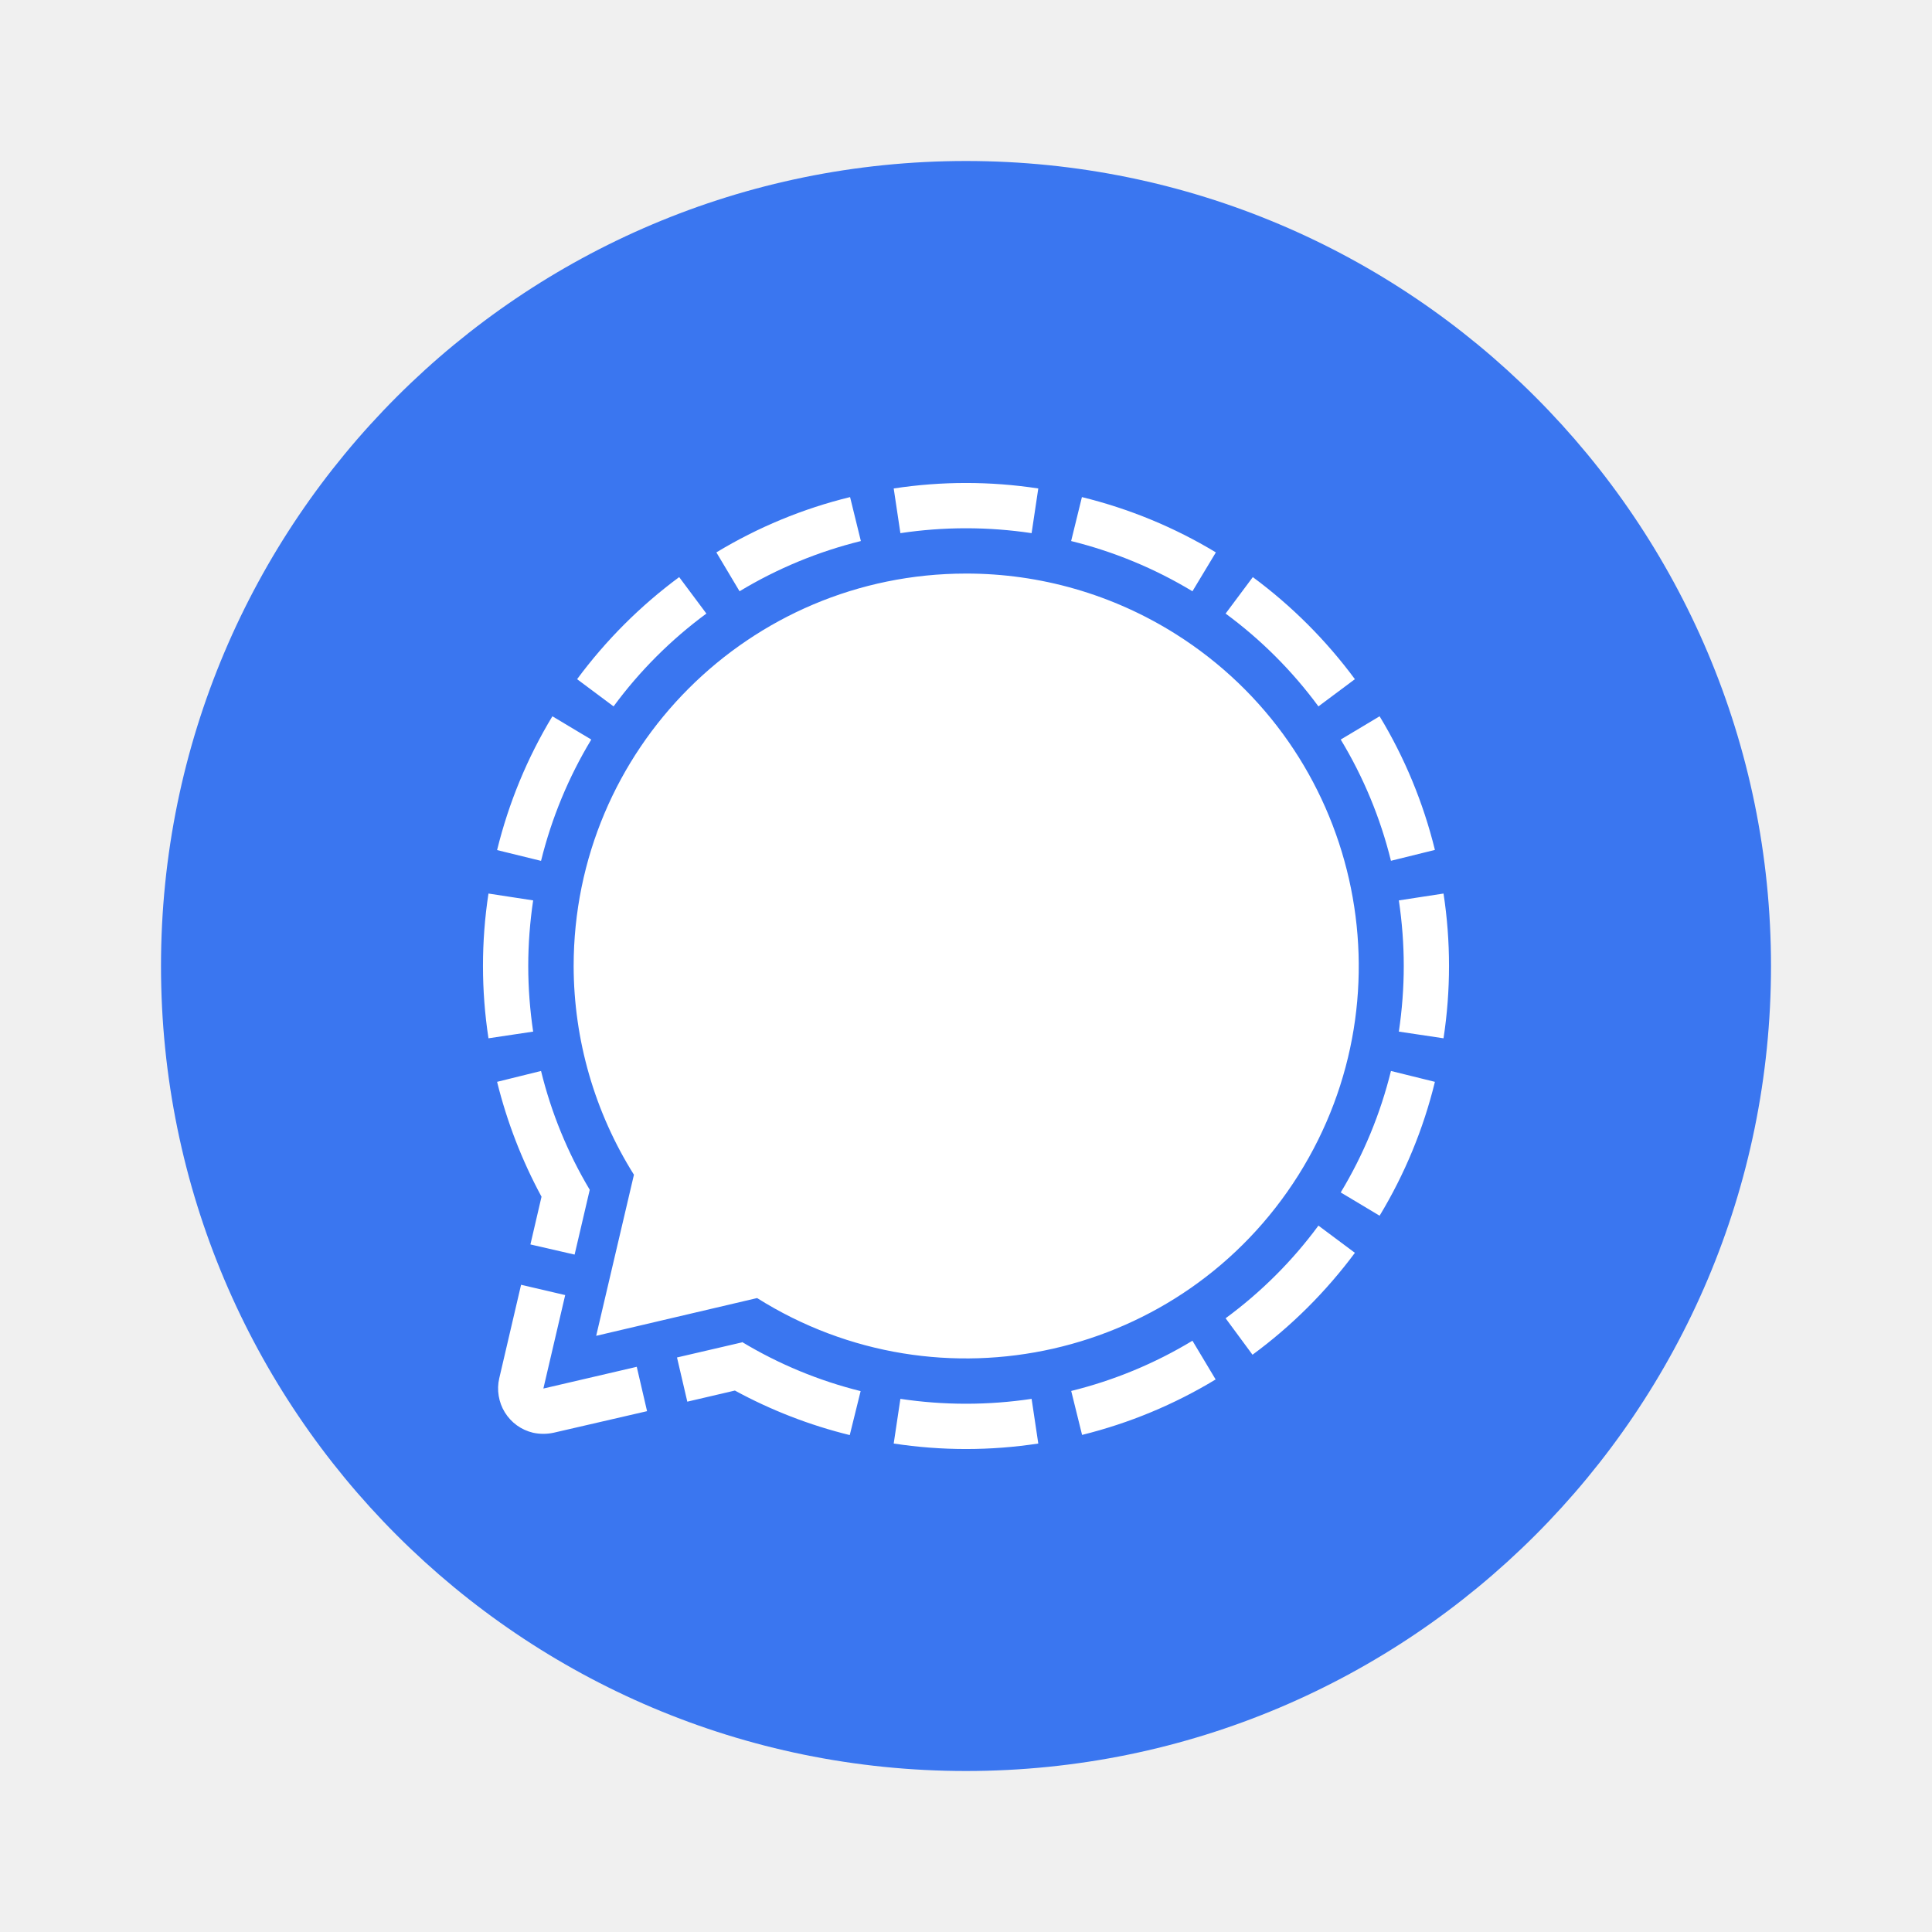
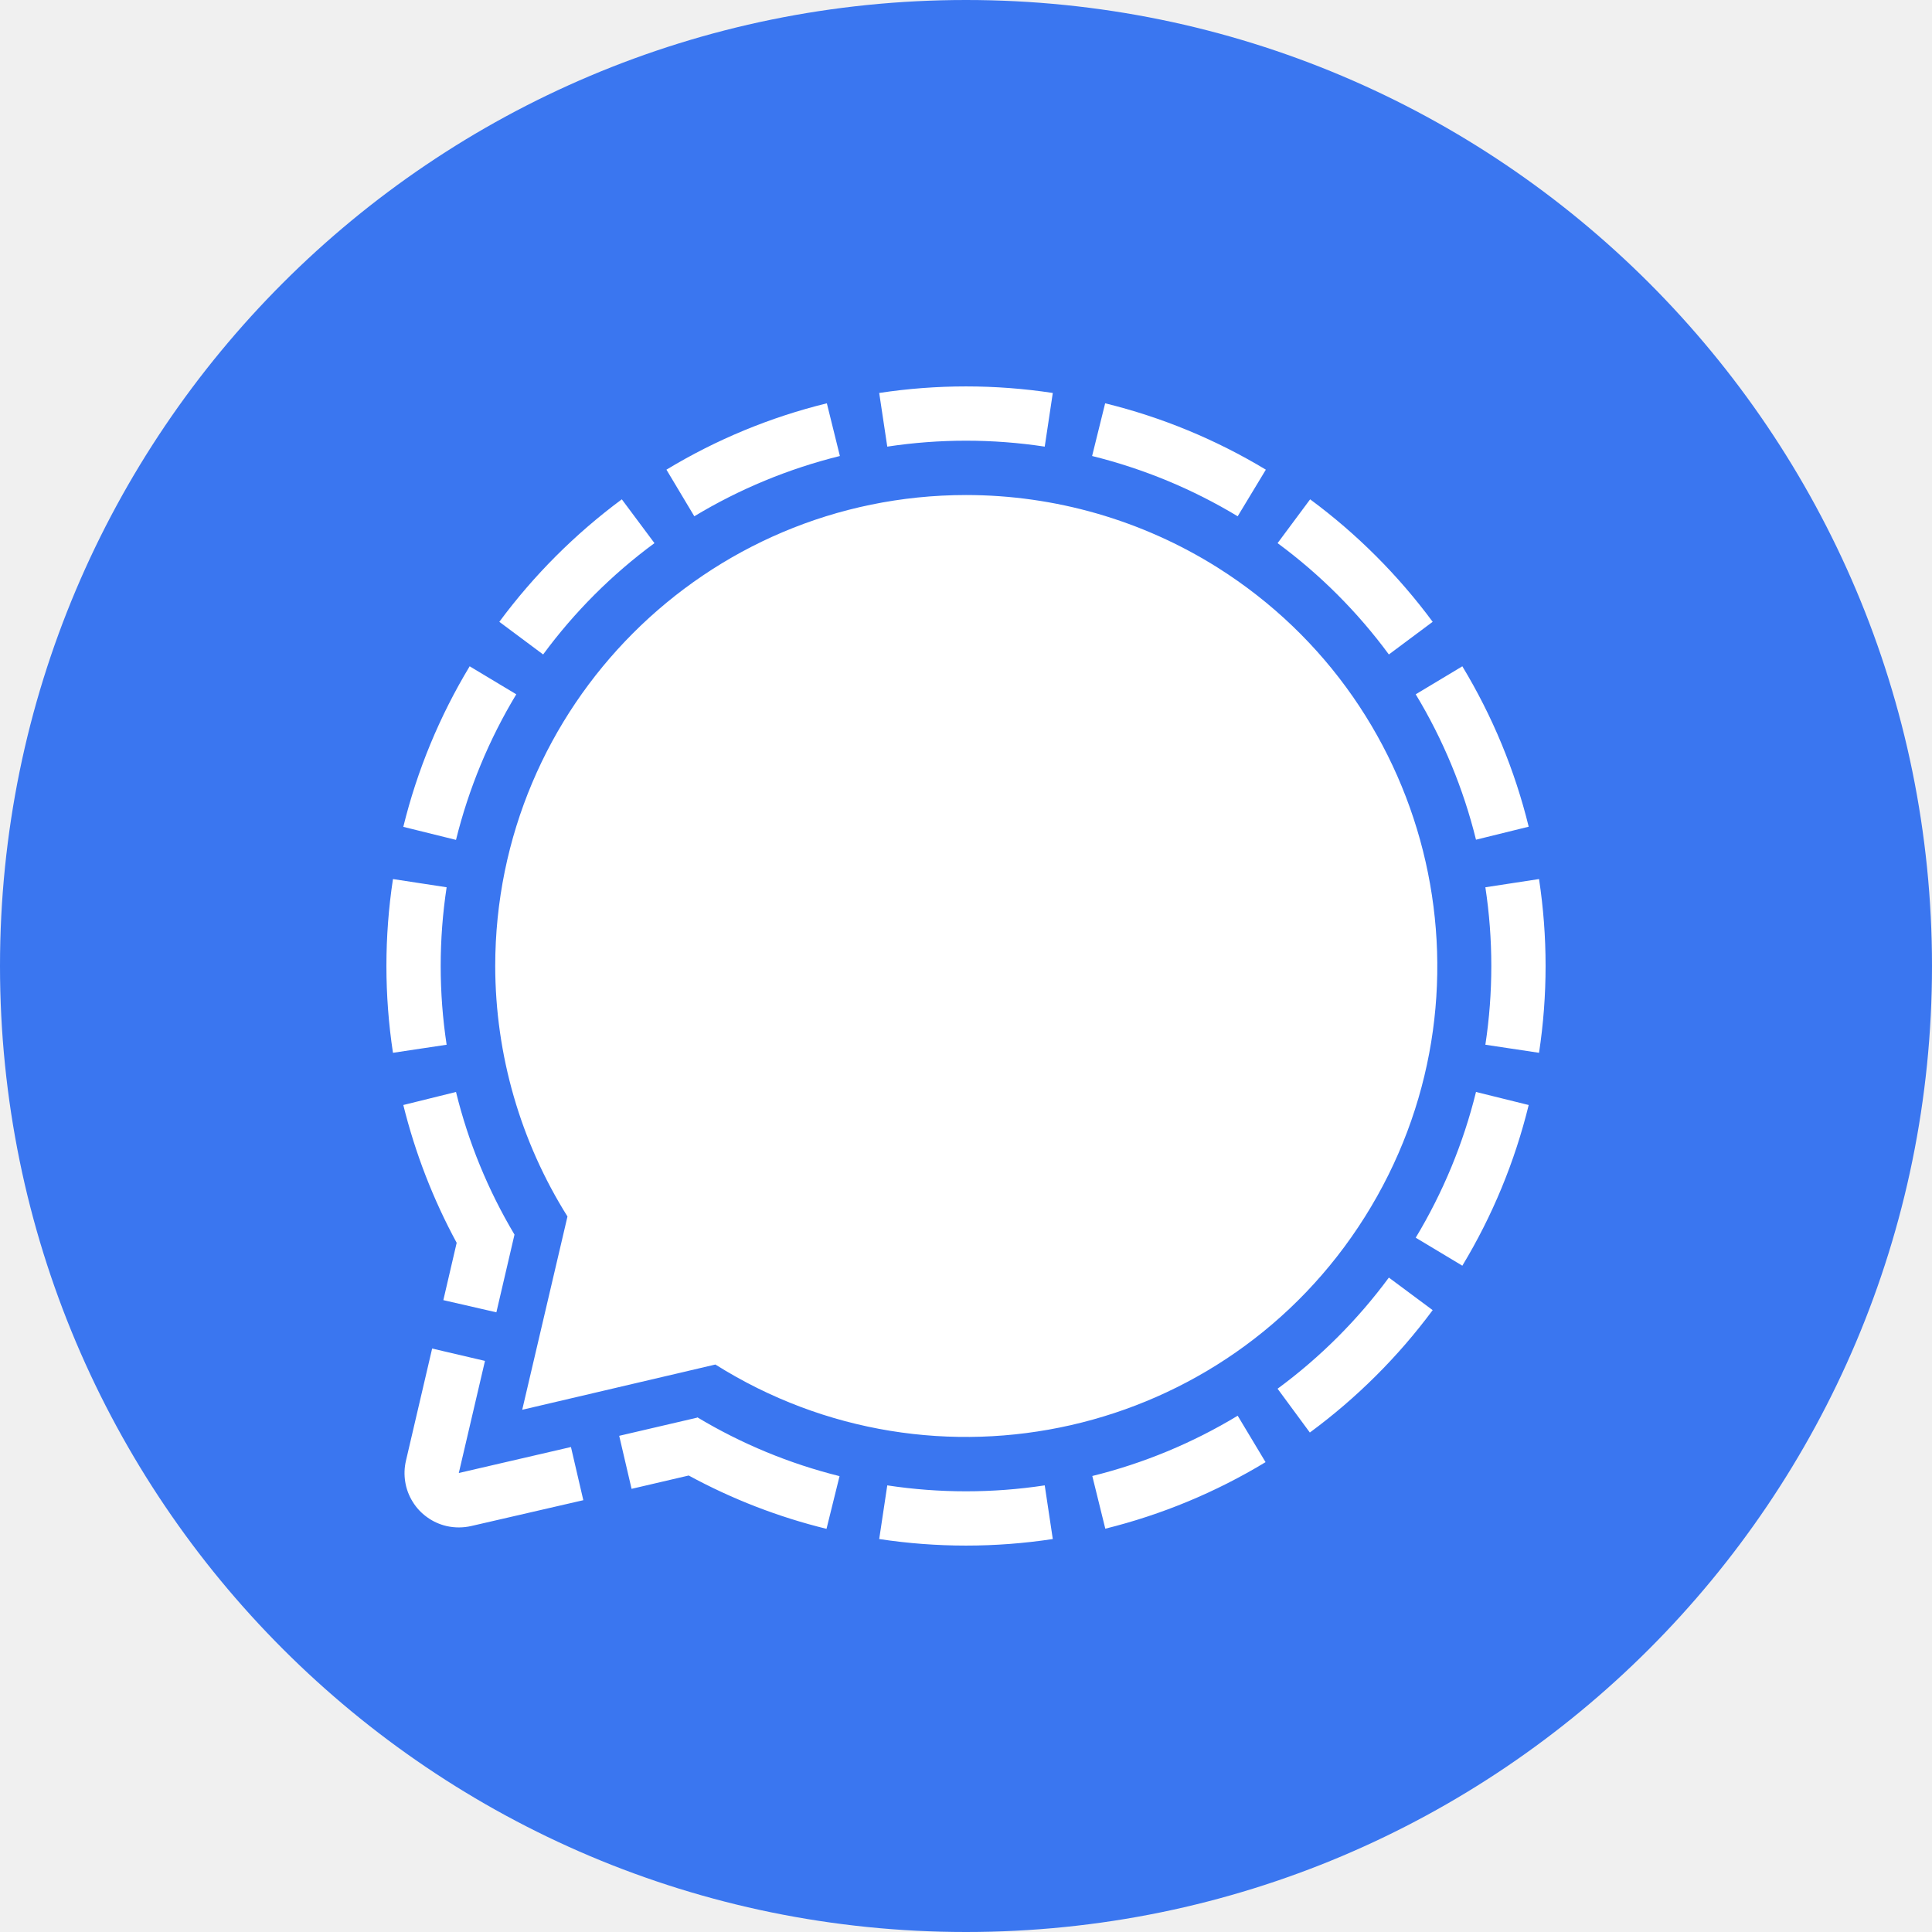
- <svg xmlns="http://www.w3.org/2000/svg" width="24" height="24" viewBox="0 0 24 24" fill="none">
-   <g clip-path="url(#clip0_1015_12020)">
-     <path d="M2 2V22H22V2H2Z" fill="#3A76F0" />
-     <path d="M10.56 6.175L10.694 6.721C10.164 6.852 9.655 7.062 9.187 7.345L8.899 6.862C9.415 6.55 9.974 6.318 10.56 6.175ZM13.44 6.175L13.306 6.721C13.836 6.852 14.345 7.062 14.813 7.345L15.104 6.862C14.588 6.55 14.027 6.319 13.44 6.175ZM6.862 8.898C6.55 9.414 6.319 9.974 6.175 10.56L6.721 10.694C6.852 10.164 7.062 9.655 7.345 9.187L6.862 8.898ZM6.562 12C6.562 11.727 6.583 11.455 6.623 11.185L6.068 11.1C5.977 11.696 5.977 12.302 6.068 12.898L6.623 12.815C6.583 12.545 6.562 12.273 6.562 12ZM15.101 17.136L14.813 16.655C14.345 16.938 13.838 17.148 13.307 17.279L13.442 17.825C14.027 17.68 14.586 17.448 15.101 17.136ZM17.438 12C17.438 12.273 17.417 12.545 17.377 12.815L17.932 12.898C18.023 12.302 18.023 11.696 17.932 11.1L17.377 11.185C17.417 11.455 17.438 11.727 17.438 12ZM17.825 13.439L17.279 13.304C17.148 13.835 16.938 14.344 16.655 14.813L17.138 15.102C17.45 14.586 17.682 14.025 17.825 13.439ZM12.815 17.377C12.275 17.458 11.725 17.458 11.185 17.377L11.102 17.932C11.697 18.023 12.303 18.023 12.898 17.932L12.815 17.377ZM16.378 15.225C16.054 15.665 15.665 16.052 15.225 16.376L15.559 16.829C16.044 16.473 16.472 16.046 16.831 15.563L16.378 15.225ZM15.225 7.622C15.665 7.946 16.054 8.335 16.378 8.775L16.831 8.437C16.474 7.954 16.046 7.526 15.563 7.169L15.225 7.622ZM7.622 8.775C7.946 8.335 8.335 7.946 8.775 7.622L8.437 7.169C7.954 7.526 7.526 7.954 7.169 8.437L7.622 8.775ZM17.138 8.898L16.655 9.187C16.938 9.655 17.148 10.162 17.279 10.693L17.825 10.558C17.681 9.973 17.45 9.413 17.138 8.898ZM11.185 6.623C11.725 6.542 12.275 6.542 12.815 6.623L12.898 6.068C12.303 5.977 11.697 5.977 11.102 6.068L11.185 6.623ZM7.91 16.979L6.75 17.249L7.021 16.088L6.473 15.96L6.202 17.121C6.185 17.193 6.183 17.267 6.195 17.34C6.207 17.413 6.233 17.483 6.272 17.546C6.311 17.609 6.362 17.664 6.422 17.707C6.482 17.75 6.55 17.781 6.622 17.798C6.706 17.816 6.793 17.816 6.877 17.798L8.038 17.53L7.91 16.979ZM6.589 15.459L7.138 15.585L7.326 14.78C7.052 14.321 6.848 13.823 6.721 13.304L6.175 13.439C6.298 13.936 6.483 14.415 6.727 14.866L6.589 15.459ZM9.215 16.676L8.41 16.863L8.538 17.412L9.129 17.274C9.579 17.519 10.059 17.705 10.556 17.827L10.691 17.281C10.173 17.152 9.677 16.947 9.22 16.672L9.215 16.676ZM12 7.125C9.307 7.126 7.126 9.31 7.126 12.002C7.128 12.918 7.387 13.816 7.875 14.593L7.406 16.594L9.405 16.125C11.685 17.559 14.695 16.875 16.129 14.598C17.562 12.32 16.881 9.31 14.603 7.875C13.823 7.384 12.921 7.124 12 7.125Z" fill="white" />
+ <svg xmlns="http://www.w3.org/2000/svg" width="40" height="40" viewBox="0 0 40 40" fill="none">
+   <g clip-path="url(#clip0_5440_46952)">
+     <path d="M0 0V40H40V0H0Z" fill="#3A76F0" />
+     <path d="M17.119 8.35L17.389 9.441C16.327 9.704 15.311 10.124 14.375 10.689L13.798 9.724C14.829 9.1 15.949 8.637 17.119 8.35ZM22.881 8.35L22.611 9.441C23.673 9.704 24.689 10.124 25.625 10.689L26.208 9.724C25.175 9.101 24.053 8.637 22.881 8.35ZM9.724 13.795C9.101 14.827 8.637 15.948 8.35 17.119L9.441 17.389C9.704 16.327 10.124 15.311 10.689 14.375L9.724 13.795ZM9.124 20C9.124 19.454 9.165 18.91 9.247 18.37L8.136 18.2C7.955 19.392 7.955 20.605 8.136 21.797L9.247 21.63C9.165 21.09 9.124 20.546 9.124 20ZM26.202 30.272L25.625 29.311C24.691 29.876 23.676 30.297 22.615 30.559L22.884 31.65C24.053 31.36 25.172 30.896 26.202 30.272ZM30.876 20C30.876 20.546 30.835 21.09 30.753 21.63L31.864 21.797C32.045 20.605 32.045 19.392 31.864 18.2L30.753 18.37C30.835 18.91 30.876 19.454 30.876 20ZM31.65 22.878L30.559 22.608C30.297 23.671 29.876 24.688 29.311 25.625L30.276 26.205C30.9 25.172 31.363 24.05 31.65 22.878ZM21.63 30.753C20.549 30.917 19.451 30.917 18.37 30.753L18.203 31.864C19.394 32.045 20.606 32.045 21.797 31.864L21.63 30.753ZM28.755 26.451C28.107 27.329 27.33 28.105 26.451 28.752L27.119 29.659C28.088 28.945 28.945 28.092 29.662 27.125L28.755 26.451ZM26.451 11.245C27.33 11.893 28.107 12.67 28.755 13.55L29.662 12.874C28.947 11.908 28.093 11.053 27.125 10.338L26.451 11.245ZM11.245 13.55C11.893 12.67 12.67 11.893 13.55 11.245L12.874 10.338C11.908 11.053 11.053 11.908 10.338 12.874L11.245 13.55ZM30.276 13.795L29.311 14.375C29.876 15.309 30.297 16.324 30.559 17.385L31.65 17.116C31.363 15.946 30.899 14.826 30.276 13.795ZM18.37 9.247C19.451 9.083 20.549 9.083 21.63 9.247L21.797 8.136C20.606 7.955 19.394 7.955 18.203 8.136L18.37 9.247ZM11.821 29.959L9.499 30.497L10.041 28.176L8.947 27.92L8.405 30.242C8.371 30.386 8.366 30.535 8.39 30.681C8.413 30.827 8.466 30.967 8.544 31.092C8.621 31.218 8.723 31.327 8.844 31.413C8.964 31.5 9.1 31.561 9.244 31.595C9.412 31.633 9.587 31.633 9.755 31.595L12.077 31.06L11.821 29.959ZM9.179 26.918L10.277 27.17L10.652 25.561C10.104 24.642 9.696 23.647 9.441 22.608L8.35 22.878C8.596 23.872 8.967 24.831 9.455 25.731L9.179 26.918ZM14.429 29.352L12.82 29.727L13.076 30.825L14.259 30.549C15.158 31.038 16.117 31.409 17.112 31.653L17.382 30.562C16.346 30.304 15.355 29.894 14.439 29.345L14.429 29.352ZM20 10.249C14.613 10.253 10.253 14.62 10.253 20.003C10.256 21.837 10.774 23.633 11.749 25.186L10.812 29.188L14.811 28.251C19.369 31.118 25.39 29.751 28.257 25.196C31.125 20.641 29.761 14.62 25.206 11.749C23.647 10.769 21.842 10.249 20 10.249Z" fill="white" />
  </g>
  <defs>
-     <clipPath id="clip0_1015_12020">
-       <rect x="2" y="2" width="20" height="20" rx="10" fill="white" />
+     <clipPath id="clip0_5440_46952">
+       <rect width="40" height="40" rx="20" fill="white" />
    </clipPath>
  </defs>
</svg>
